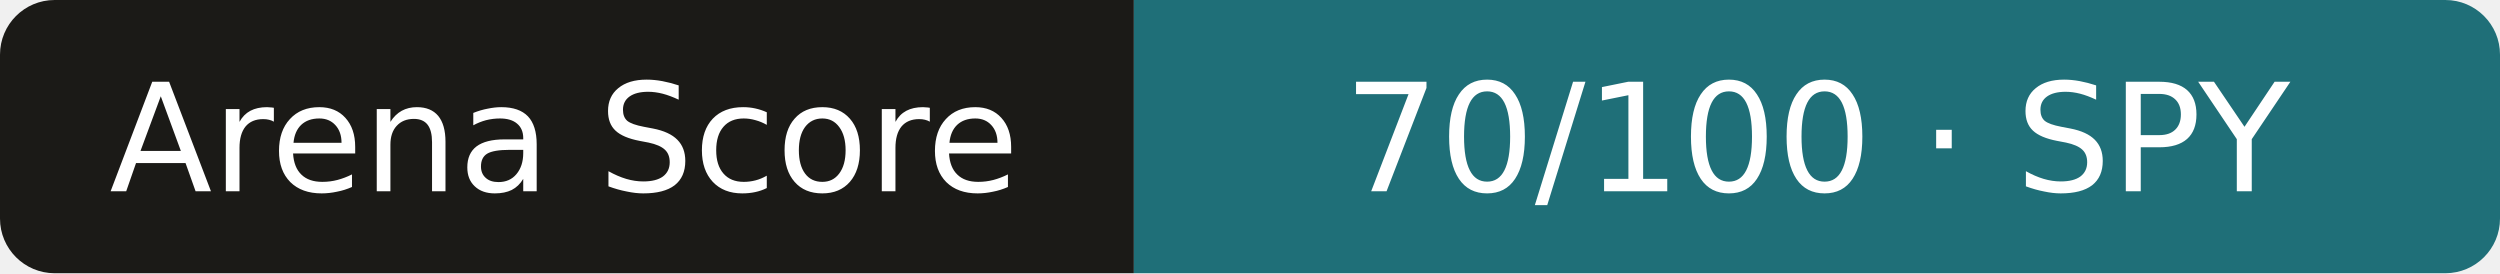
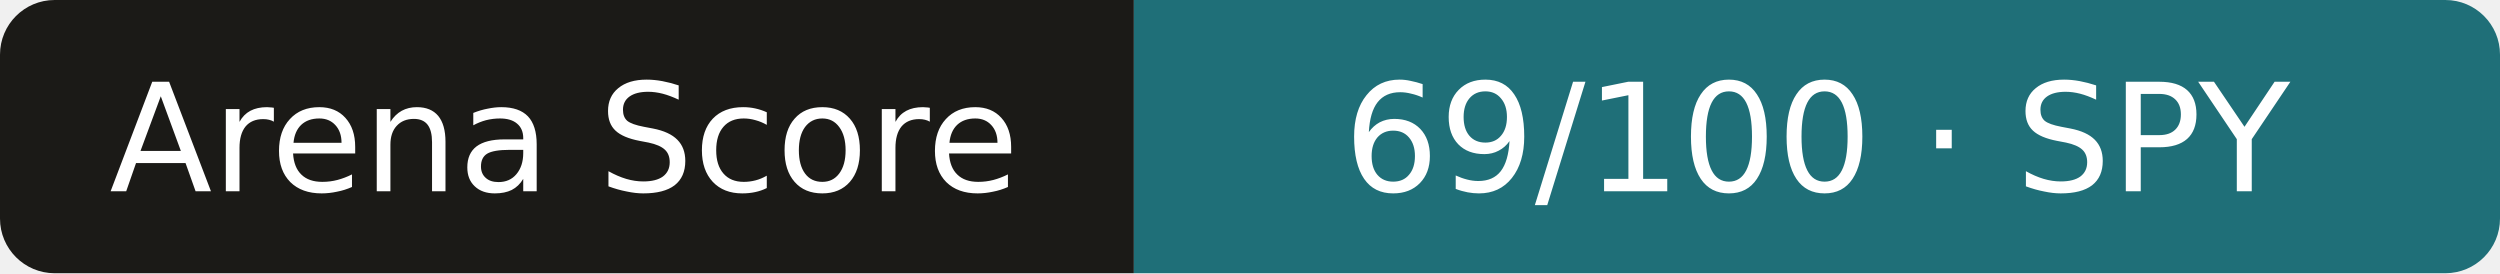
- <svg xmlns="http://www.w3.org/2000/svg" width="183" height="20" role="img" aria-label="Arena Score: 70/100 · SPY">
+ <svg xmlns="http://www.w3.org/2000/svg" width="183" height="20" role="img" aria-label="Arena Score: 69/100 · SPY">
  <clipPath id="r">
    <rect width="183" height="20" rx="4" />
  </clipPath>
  <g clip-path="url(#r)">
    <rect width="83" height="20" fill="#1b1a17" />
    <rect x="83" width="101" height="20" fill="#1f6f78" />
  </g>
  <g fill="#fff" text-anchor="middle" font-family="Verdana,DejaVu Sans,sans-serif" font-size="11">
    <text x="41.3" y="14">Arena Score</text>
-     <text x="133.0" y="14">70/100 · SPY</text>
+     <text x="133.0" y="14">69/100 · SPY</text>
  </g>
</svg>
